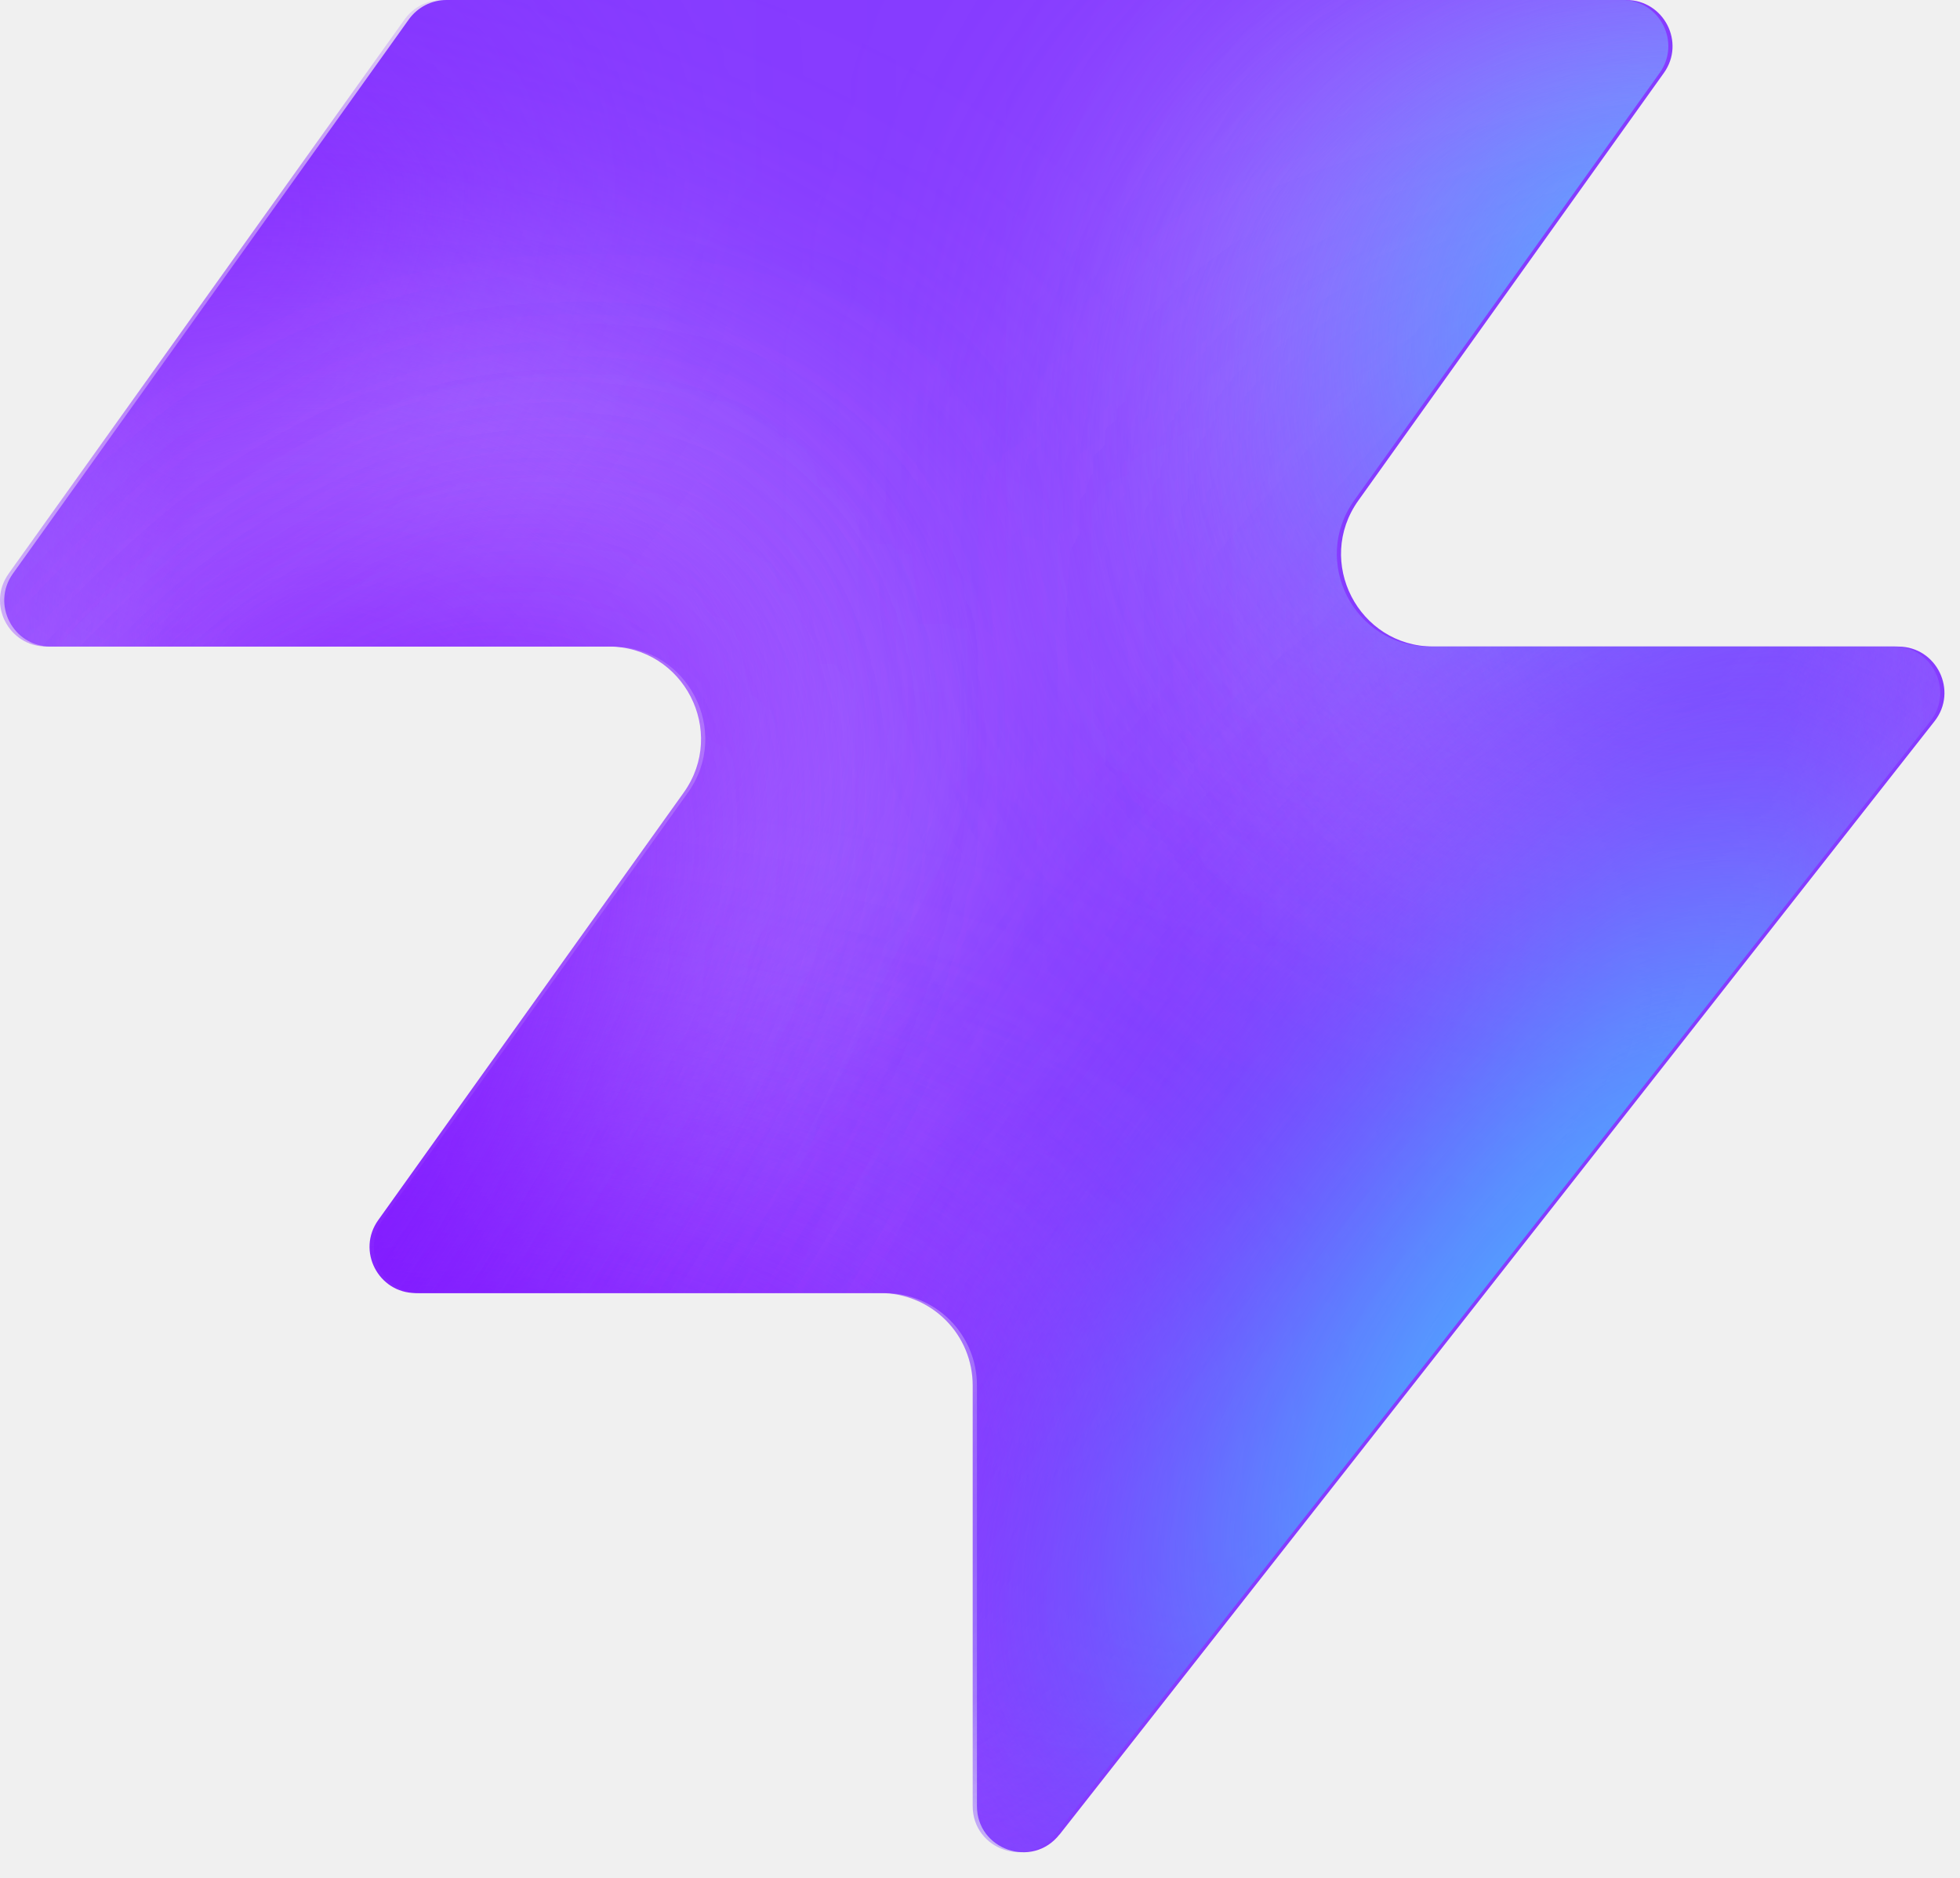
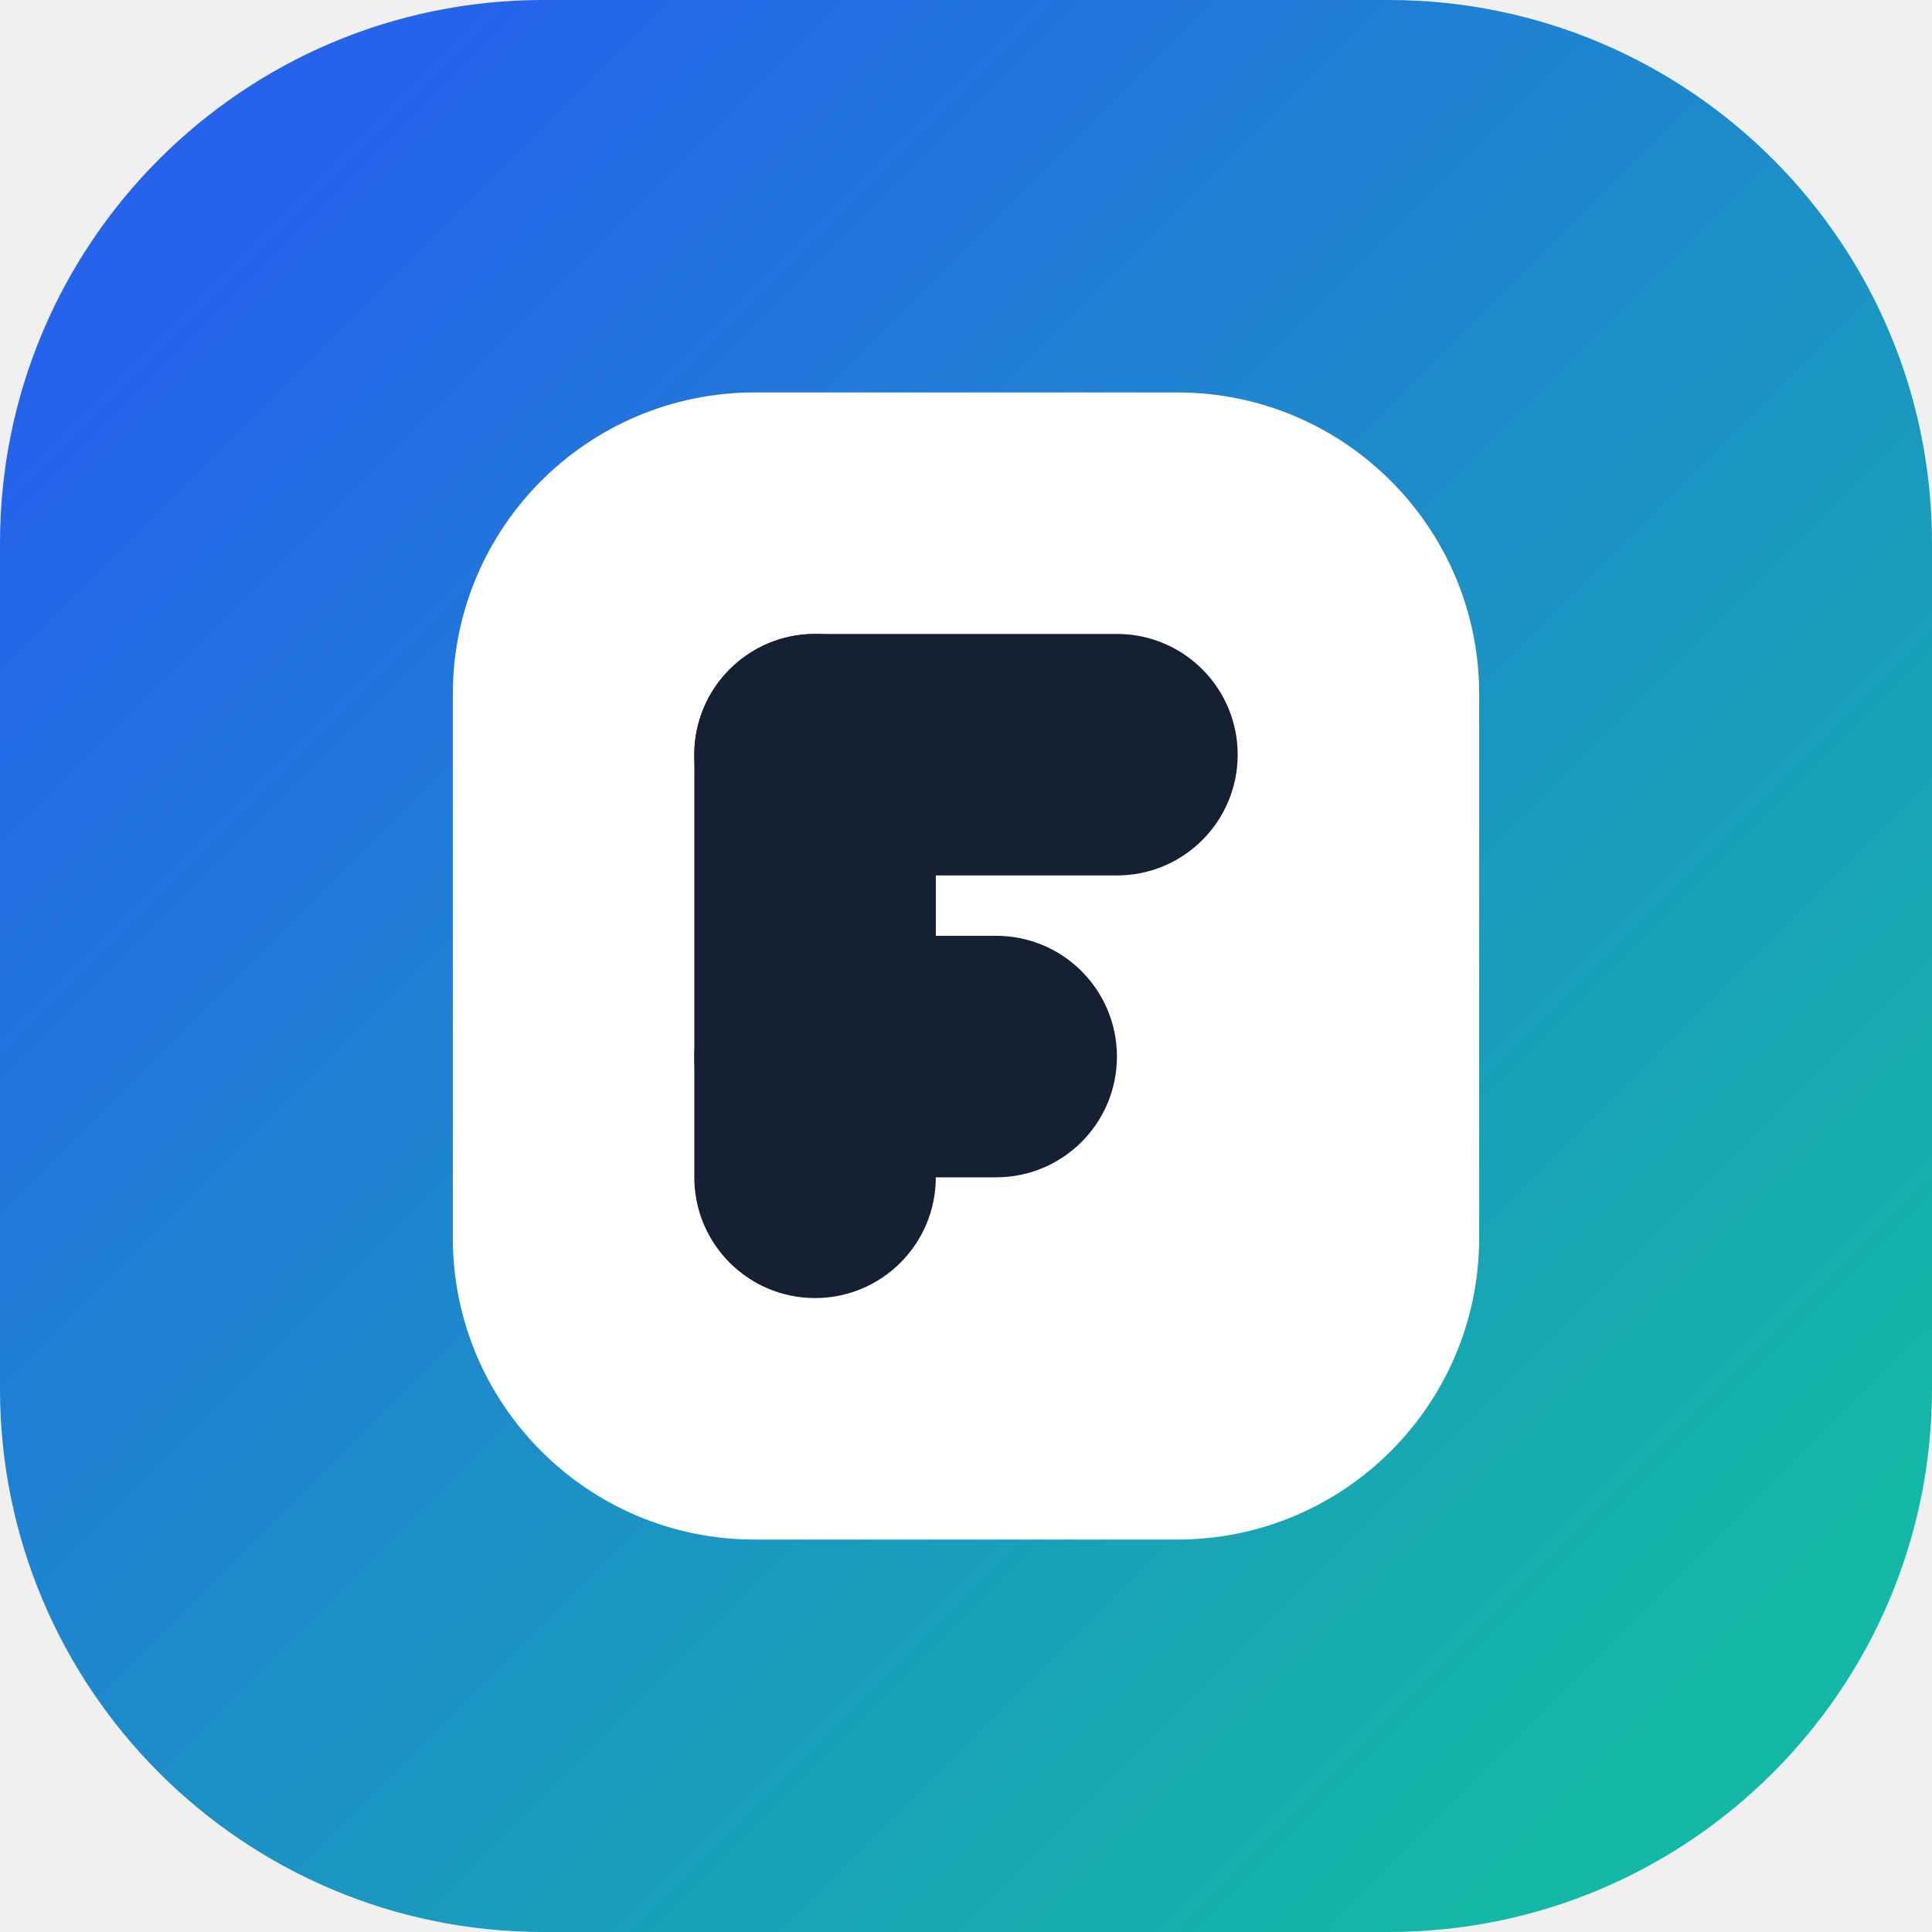
- <svg xmlns="http://www.w3.org/2000/svg" width="48" height="46" fill="none" viewBox="0 0 48 46">
-   <path fill="#863bff" d="M25.946 44.938c-.664.845-2.021.375-2.021-.698V33.937a2.26 2.26 0 0 0-2.262-2.262H10.287c-.92 0-1.456-1.04-.92-1.788l7.48-10.471c1.07-1.497 0-3.578-1.842-3.578H1.237c-.92 0-1.456-1.04-.92-1.788L10.013.474c.214-.297.556-.474.92-.474h28.894c.92 0 1.456 1.04.92 1.788l-7.48 10.471c-1.07 1.498 0 3.579 1.842 3.579h11.377c.943 0 1.473 1.088.89 1.83L25.947 44.94z" style="fill:#863bff;fill:color(display-p3 .525 .23 1);fill-opacity:1" />
-   <mask id="a" width="48" height="46" x="0" y="0" maskUnits="userSpaceOnUse" style="mask-type:alpha">
-     <path fill="#000" d="M25.842 44.938c-.664.844-2.021.375-2.021-.698V33.937a2.26 2.26 0 0 0-2.262-2.262H10.183c-.92 0-1.456-1.04-.92-1.788l7.48-10.471c1.07-1.498 0-3.579-1.842-3.579H1.133c-.92 0-1.456-1.04-.92-1.787L9.91.473c.214-.297.556-.474.92-.474h28.894c.92 0 1.456 1.04.92 1.788l-7.48 10.471c-1.07 1.498 0 3.578 1.842 3.578h11.377c.943 0 1.473 1.088.89 1.832L25.843 44.94z" style="fill:#000;fill-opacity:1" />
-   </mask>
-   <g mask="url(#a)">
-     <g filter="url(#b)">
-       <ellipse cx="5.508" cy="14.704" fill="#ede6ff" rx="5.508" ry="14.704" style="fill:#ede6ff;fill:color(display-p3 .927 .903 1);fill-opacity:1" transform="matrix(.00324 1 1 -.00324 -4.47 31.516)" />
-     </g>
-     <g filter="url(#c)">
-       <ellipse cx="10.399" cy="29.851" fill="#ede6ff" rx="10.399" ry="29.851" style="fill:#ede6ff;fill:color(display-p3 .927 .903 1);fill-opacity:1" transform="matrix(.00324 1 1 -.00324 -39.328 7.883)" />
-     </g>
-     <g filter="url(#d)">
-       <ellipse cx="5.508" cy="30.487" fill="#7e14ff" rx="5.508" ry="30.487" style="fill:#7e14ff;fill:color(display-p3 .492 .077 1);fill-opacity:1" transform="rotate(89.814 -25.913 -14.639)scale(1 -1)" />
-     </g>
-     <g filter="url(#e)">
-       <ellipse cx="5.508" cy="30.599" fill="#7e14ff" rx="5.508" ry="30.599" style="fill:#7e14ff;fill:color(display-p3 .492 .077 1);fill-opacity:1" transform="rotate(89.814 -32.644 -3.334)scale(1 -1)" />
-     </g>
-     <g filter="url(#f)">
-       <ellipse cx="5.508" cy="30.599" fill="#7e14ff" rx="5.508" ry="30.599" style="fill:#7e14ff;fill:color(display-p3 .492 .077 1);fill-opacity:1" transform="matrix(.00324 1 1 -.00324 -34.34 30.47)" />
-     </g>
-     <g filter="url(#g)">
-       <ellipse cx="14.072" cy="22.078" fill="#ede6ff" rx="14.072" ry="22.078" style="fill:#ede6ff;fill:color(display-p3 .927 .903 1);fill-opacity:1" transform="rotate(93.35 24.506 48.493)scale(-1 1)" />
-     </g>
-     <g filter="url(#h)">
-       <ellipse cx="3.47" cy="21.501" fill="#7e14ff" rx="3.47" ry="21.501" style="fill:#7e14ff;fill:color(display-p3 .492 .077 1);fill-opacity:1" transform="rotate(89.009 28.708 47.59)scale(-1 1)" />
-     </g>
-     <g filter="url(#i)">
-       <ellipse cx="3.47" cy="21.501" fill="#7e14ff" rx="3.47" ry="21.501" style="fill:#7e14ff;fill:color(display-p3 .492 .077 1);fill-opacity:1" transform="rotate(89.009 28.708 47.59)scale(-1 1)" />
-     </g>
-     <g filter="url(#j)">
-       <ellipse cx=".387" cy="8.972" fill="#7e14ff" rx="4.407" ry="29.108" style="fill:#7e14ff;fill:color(display-p3 .492 .077 1);fill-opacity:1" transform="rotate(39.51 .387 8.972)" />
-     </g>
-     <g filter="url(#k)">
-       <ellipse cx="47.523" cy="-6.092" fill="#7e14ff" rx="4.407" ry="29.108" style="fill:#7e14ff;fill:color(display-p3 .492 .077 1);fill-opacity:1" transform="rotate(37.892 47.523 -6.092)" />
-     </g>
-     <g filter="url(#l)">
-       <ellipse cx="41.412" cy="6.333" fill="#47bfff" rx="5.971" ry="9.665" style="fill:#47bfff;fill:color(display-p3 .28 .748 1);fill-opacity:1" transform="rotate(37.892 41.412 6.333)" />
-     </g>
-     <g filter="url(#m)">
-       <ellipse cx="-1.879" cy="38.332" fill="#7e14ff" rx="4.407" ry="29.108" style="fill:#7e14ff;fill:color(display-p3 .492 .077 1);fill-opacity:1" transform="rotate(37.892 -1.88 38.332)" />
-     </g>
-     <g filter="url(#n)">
-       <ellipse cx="-1.879" cy="38.332" fill="#7e14ff" rx="4.407" ry="29.108" style="fill:#7e14ff;fill:color(display-p3 .492 .077 1);fill-opacity:1" transform="rotate(37.892 -1.88 38.332)" />
-     </g>
-     <g filter="url(#o)">
-       <ellipse cx="35.651" cy="29.907" fill="#7e14ff" rx="4.407" ry="29.108" style="fill:#7e14ff;fill:color(display-p3 .492 .077 1);fill-opacity:1" transform="rotate(37.892 35.651 29.907)" />
-     </g>
-     <g filter="url(#p)">
-       <ellipse cx="38.418" cy="32.4" fill="#47bfff" rx="5.971" ry="15.297" style="fill:#47bfff;fill:color(display-p3 .28 .748 1);fill-opacity:1" transform="rotate(37.892 38.418 32.4)" />
-     </g>
-   </g>
+ <svg xmlns="http://www.w3.org/2000/svg" viewBox="0 0 64 64" role="img" aria-labelledby="faviconTitle faviconDesc">
  <defs>
-     <filter id="b" width="60.045" height="41.654" x="-19.77" y="16.149" color-interpolation-filters="sRGB" filterUnits="userSpaceOnUse">
-       <feFlood flood-opacity="0" result="BackgroundImageFix" />
-       <feBlend in="SourceGraphic" in2="BackgroundImageFix" result="shape" />
-       <feGaussianBlur result="effect1_foregroundBlur_2002_17158" stdDeviation="7.659" />
-     </filter>
-     <filter id="c" width="90.34" height="51.437" x="-54.613" y="-7.533" color-interpolation-filters="sRGB" filterUnits="userSpaceOnUse">
-       <feFlood flood-opacity="0" result="BackgroundImageFix" />
-       <feBlend in="SourceGraphic" in2="BackgroundImageFix" result="shape" />
-       <feGaussianBlur result="effect1_foregroundBlur_2002_17158" stdDeviation="7.659" />
-     </filter>
-     <filter id="d" width="79.355" height="29.4" x="-49.64" y="2.03" color-interpolation-filters="sRGB" filterUnits="userSpaceOnUse">
-       <feFlood flood-opacity="0" result="BackgroundImageFix" />
-       <feBlend in="SourceGraphic" in2="BackgroundImageFix" result="shape" />
-       <feGaussianBlur result="effect1_foregroundBlur_2002_17158" stdDeviation="4.596" />
-     </filter>
-     <filter id="e" width="79.579" height="29.4" x="-45.045" y="20.029" color-interpolation-filters="sRGB" filterUnits="userSpaceOnUse">
-       <feFlood flood-opacity="0" result="BackgroundImageFix" />
-       <feBlend in="SourceGraphic" in2="BackgroundImageFix" result="shape" />
-       <feGaussianBlur result="effect1_foregroundBlur_2002_17158" stdDeviation="4.596" />
-     </filter>
-     <filter id="f" width="79.579" height="29.4" x="-43.513" y="21.178" color-interpolation-filters="sRGB" filterUnits="userSpaceOnUse">
-       <feFlood flood-opacity="0" result="BackgroundImageFix" />
-       <feBlend in="SourceGraphic" in2="BackgroundImageFix" result="shape" />
-       <feGaussianBlur result="effect1_foregroundBlur_2002_17158" stdDeviation="4.596" />
-     </filter>
-     <filter id="g" width="74.749" height="58.852" x="15.756" y="-17.901" color-interpolation-filters="sRGB" filterUnits="userSpaceOnUse">
-       <feFlood flood-opacity="0" result="BackgroundImageFix" />
-       <feBlend in="SourceGraphic" in2="BackgroundImageFix" result="shape" />
-       <feGaussianBlur result="effect1_foregroundBlur_2002_17158" stdDeviation="7.659" />
-     </filter>
-     <filter id="h" width="61.377" height="25.362" x="23.548" y="2.284" color-interpolation-filters="sRGB" filterUnits="userSpaceOnUse">
-       <feFlood flood-opacity="0" result="BackgroundImageFix" />
-       <feBlend in="SourceGraphic" in2="BackgroundImageFix" result="shape" />
-       <feGaussianBlur result="effect1_foregroundBlur_2002_17158" stdDeviation="4.596" />
-     </filter>
-     <filter id="i" width="61.377" height="25.362" x="23.548" y="2.284" color-interpolation-filters="sRGB" filterUnits="userSpaceOnUse">
-       <feFlood flood-opacity="0" result="BackgroundImageFix" />
-       <feBlend in="SourceGraphic" in2="BackgroundImageFix" result="shape" />
-       <feGaussianBlur result="effect1_foregroundBlur_2002_17158" stdDeviation="4.596" />
-     </filter>
-     <filter id="j" width="56.045" height="63.649" x="-27.636" y="-22.853" color-interpolation-filters="sRGB" filterUnits="userSpaceOnUse">
-       <feFlood flood-opacity="0" result="BackgroundImageFix" />
-       <feBlend in="SourceGraphic" in2="BackgroundImageFix" result="shape" />
-       <feGaussianBlur result="effect1_foregroundBlur_2002_17158" stdDeviation="4.596" />
-     </filter>
-     <filter id="k" width="54.814" height="64.646" x="20.116" y="-38.415" color-interpolation-filters="sRGB" filterUnits="userSpaceOnUse">
-       <feFlood flood-opacity="0" result="BackgroundImageFix" />
-       <feBlend in="SourceGraphic" in2="BackgroundImageFix" result="shape" />
-       <feGaussianBlur result="effect1_foregroundBlur_2002_17158" stdDeviation="4.596" />
-     </filter>
-     <filter id="l" width="33.541" height="35.313" x="24.641" y="-11.323" color-interpolation-filters="sRGB" filterUnits="userSpaceOnUse">
-       <feFlood flood-opacity="0" result="BackgroundImageFix" />
-       <feBlend in="SourceGraphic" in2="BackgroundImageFix" result="shape" />
-       <feGaussianBlur result="effect1_foregroundBlur_2002_17158" stdDeviation="4.596" />
-     </filter>
-     <filter id="m" width="54.814" height="64.646" x="-29.286" y="6.009" color-interpolation-filters="sRGB" filterUnits="userSpaceOnUse">
-       <feFlood flood-opacity="0" result="BackgroundImageFix" />
-       <feBlend in="SourceGraphic" in2="BackgroundImageFix" result="shape" />
-       <feGaussianBlur result="effect1_foregroundBlur_2002_17158" stdDeviation="4.596" />
-     </filter>
-     <filter id="n" width="54.814" height="64.646" x="-29.286" y="6.009" color-interpolation-filters="sRGB" filterUnits="userSpaceOnUse">
-       <feFlood flood-opacity="0" result="BackgroundImageFix" />
-       <feBlend in="SourceGraphic" in2="BackgroundImageFix" result="shape" />
-       <feGaussianBlur result="effect1_foregroundBlur_2002_17158" stdDeviation="4.596" />
-     </filter>
-     <filter id="o" width="54.814" height="64.646" x="8.244" y="-2.416" color-interpolation-filters="sRGB" filterUnits="userSpaceOnUse">
-       <feFlood flood-opacity="0" result="BackgroundImageFix" />
-       <feBlend in="SourceGraphic" in2="BackgroundImageFix" result="shape" />
-       <feGaussianBlur result="effect1_foregroundBlur_2002_17158" stdDeviation="4.596" />
-     </filter>
-     <filter id="p" width="39.409" height="43.623" x="18.713" y="10.588" color-interpolation-filters="sRGB" filterUnits="userSpaceOnUse">
-       <feFlood flood-opacity="0" result="BackgroundImageFix" />
-       <feBlend in="SourceGraphic" in2="BackgroundImageFix" result="shape" />
-       <feGaussianBlur result="effect1_foregroundBlur_2002_17158" stdDeviation="4.596" />
-     </filter>
+     <linearGradient id="finoraGradient" x1="8" x2="56" y1="8" y2="56" gradientUnits="userSpaceOnUse">
+       <stop offset="0" stop-color="#2563eb" />
+       <stop offset="1" stop-color="#14b8a6" />
+     </linearGradient>
  </defs>
+   <rect width="64" height="64" rx="18" fill="url(#finoraGradient)" />
+   <rect x="15" y="13" width="34" height="38" rx="10" fill="#ffffff" />
+   <rect x="23" y="21" width="8" height="22" rx="4" fill="#162033" />
+   <rect x="23" y="21" width="18" height="8" rx="4" fill="#162033" />
+   <rect x="23" y="31" width="14" height="8" rx="4" fill="#162033" />
</svg>
